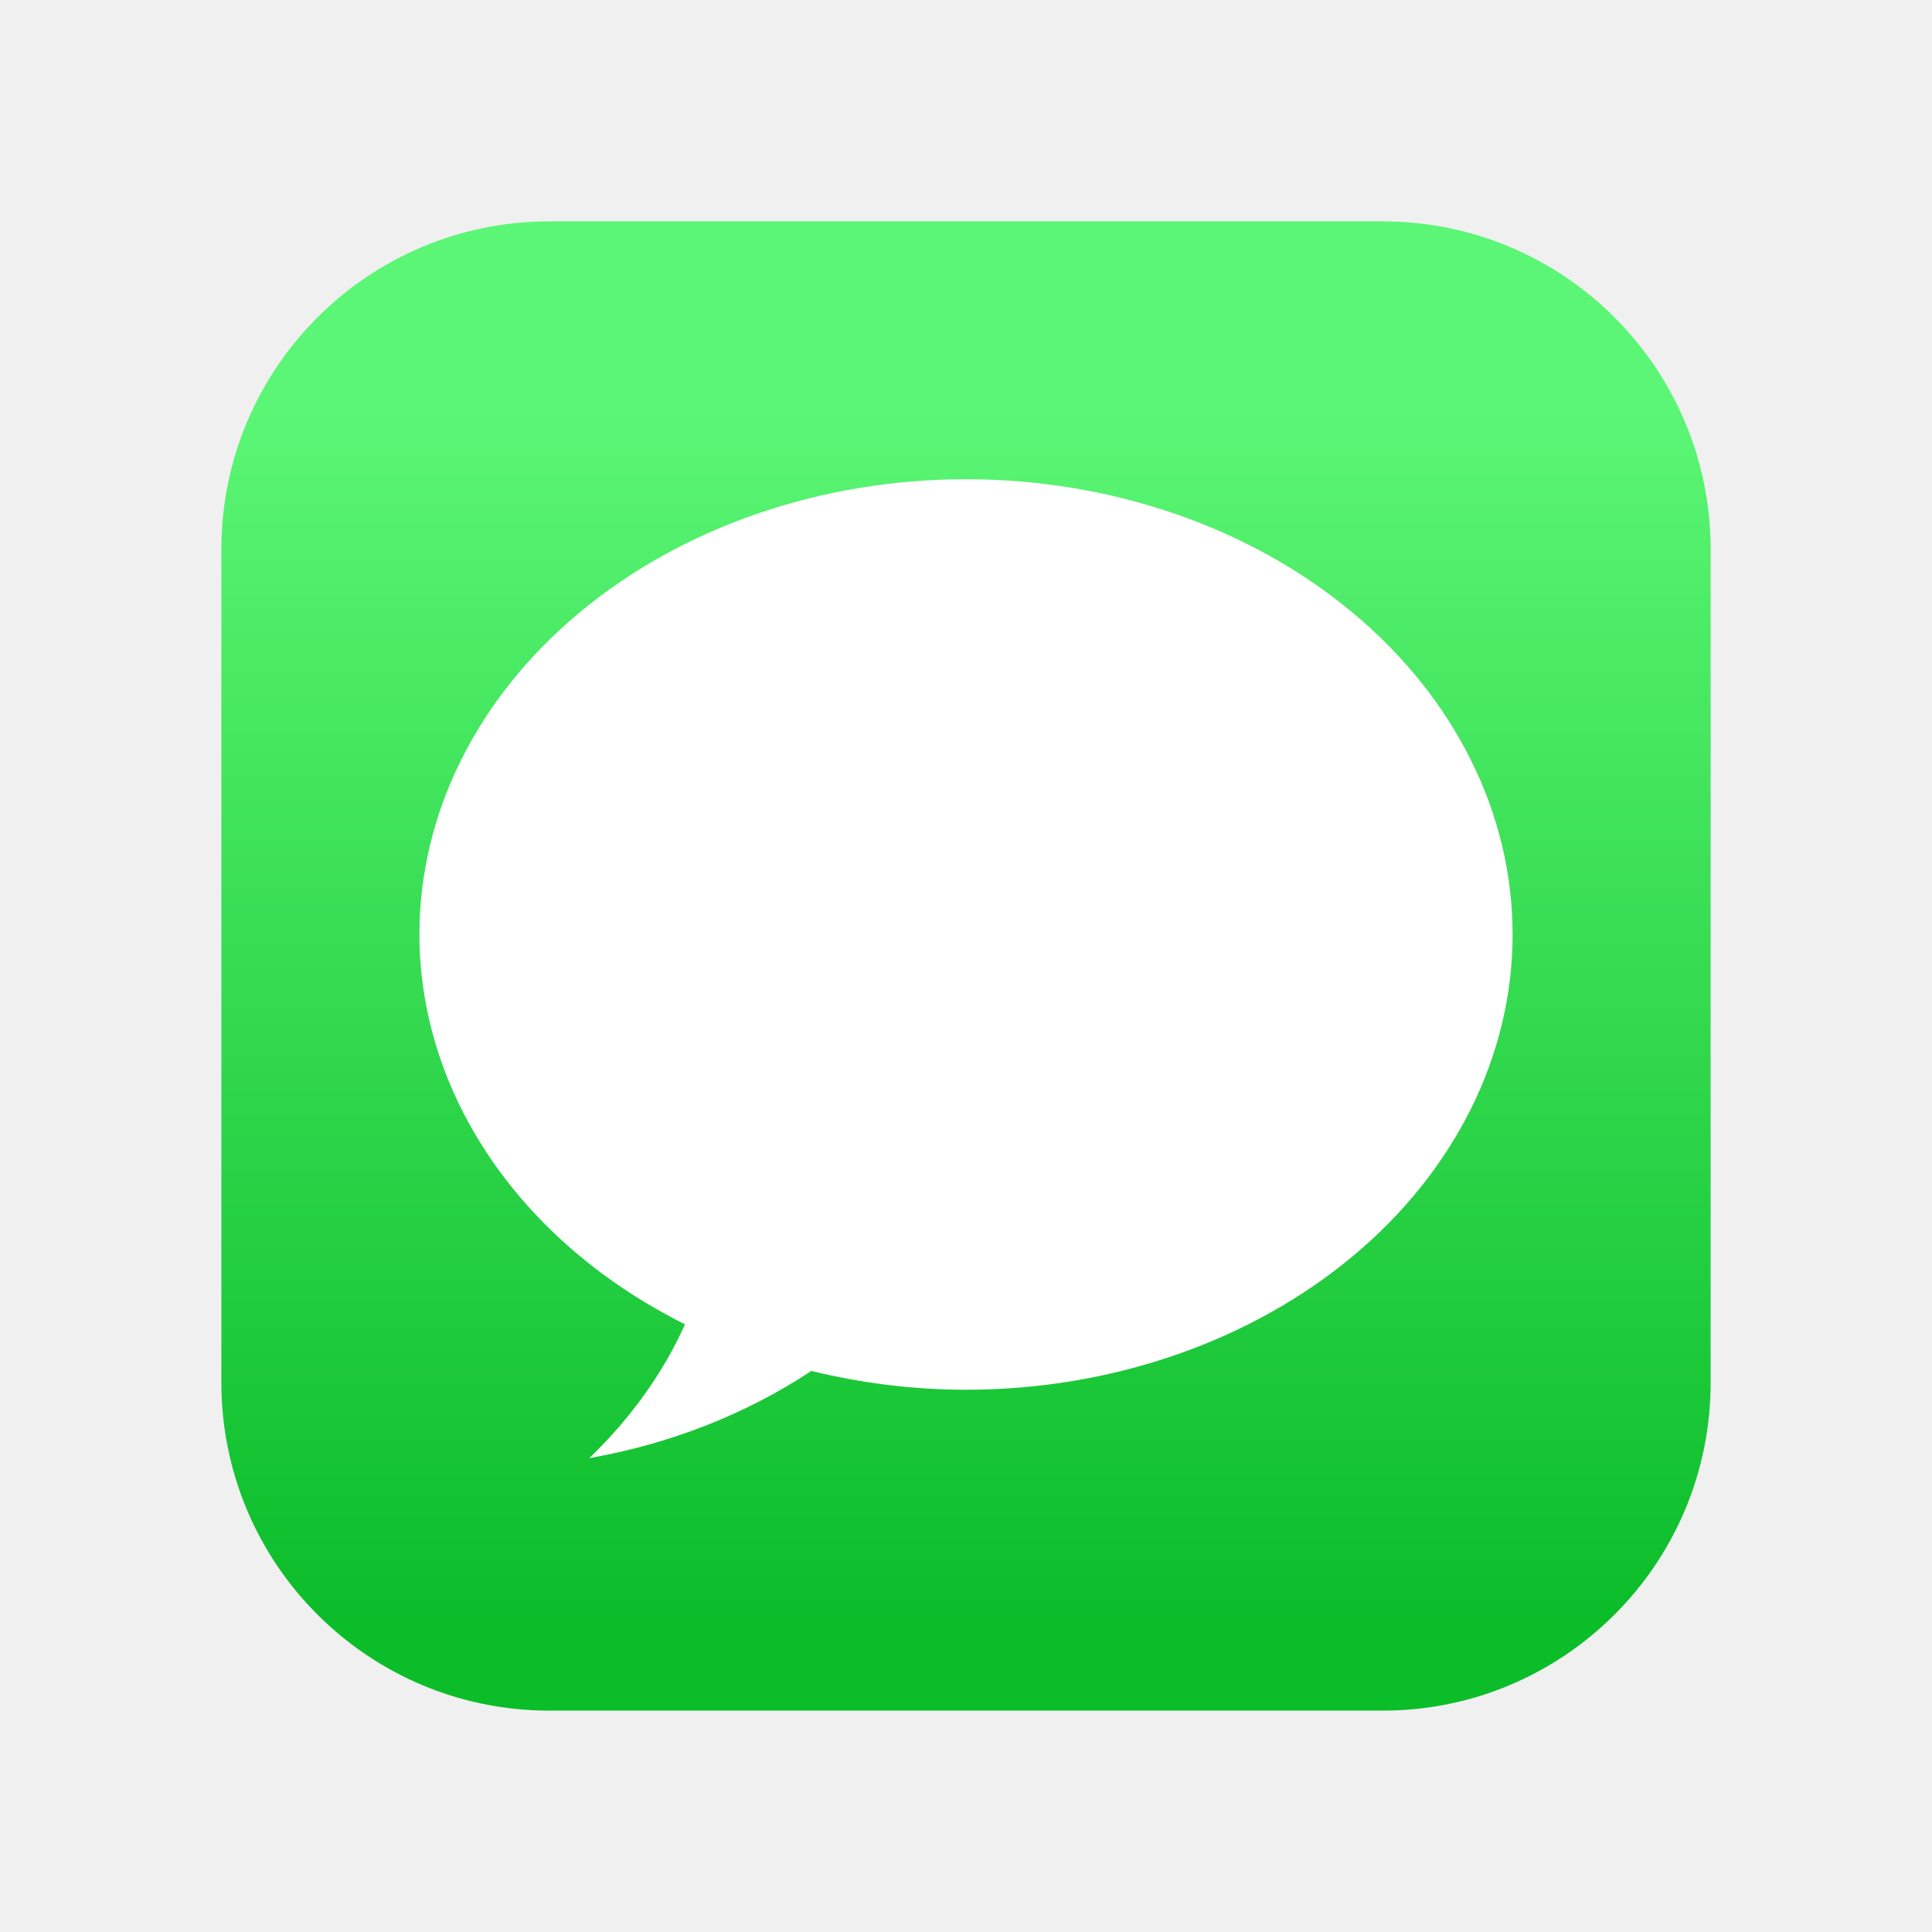
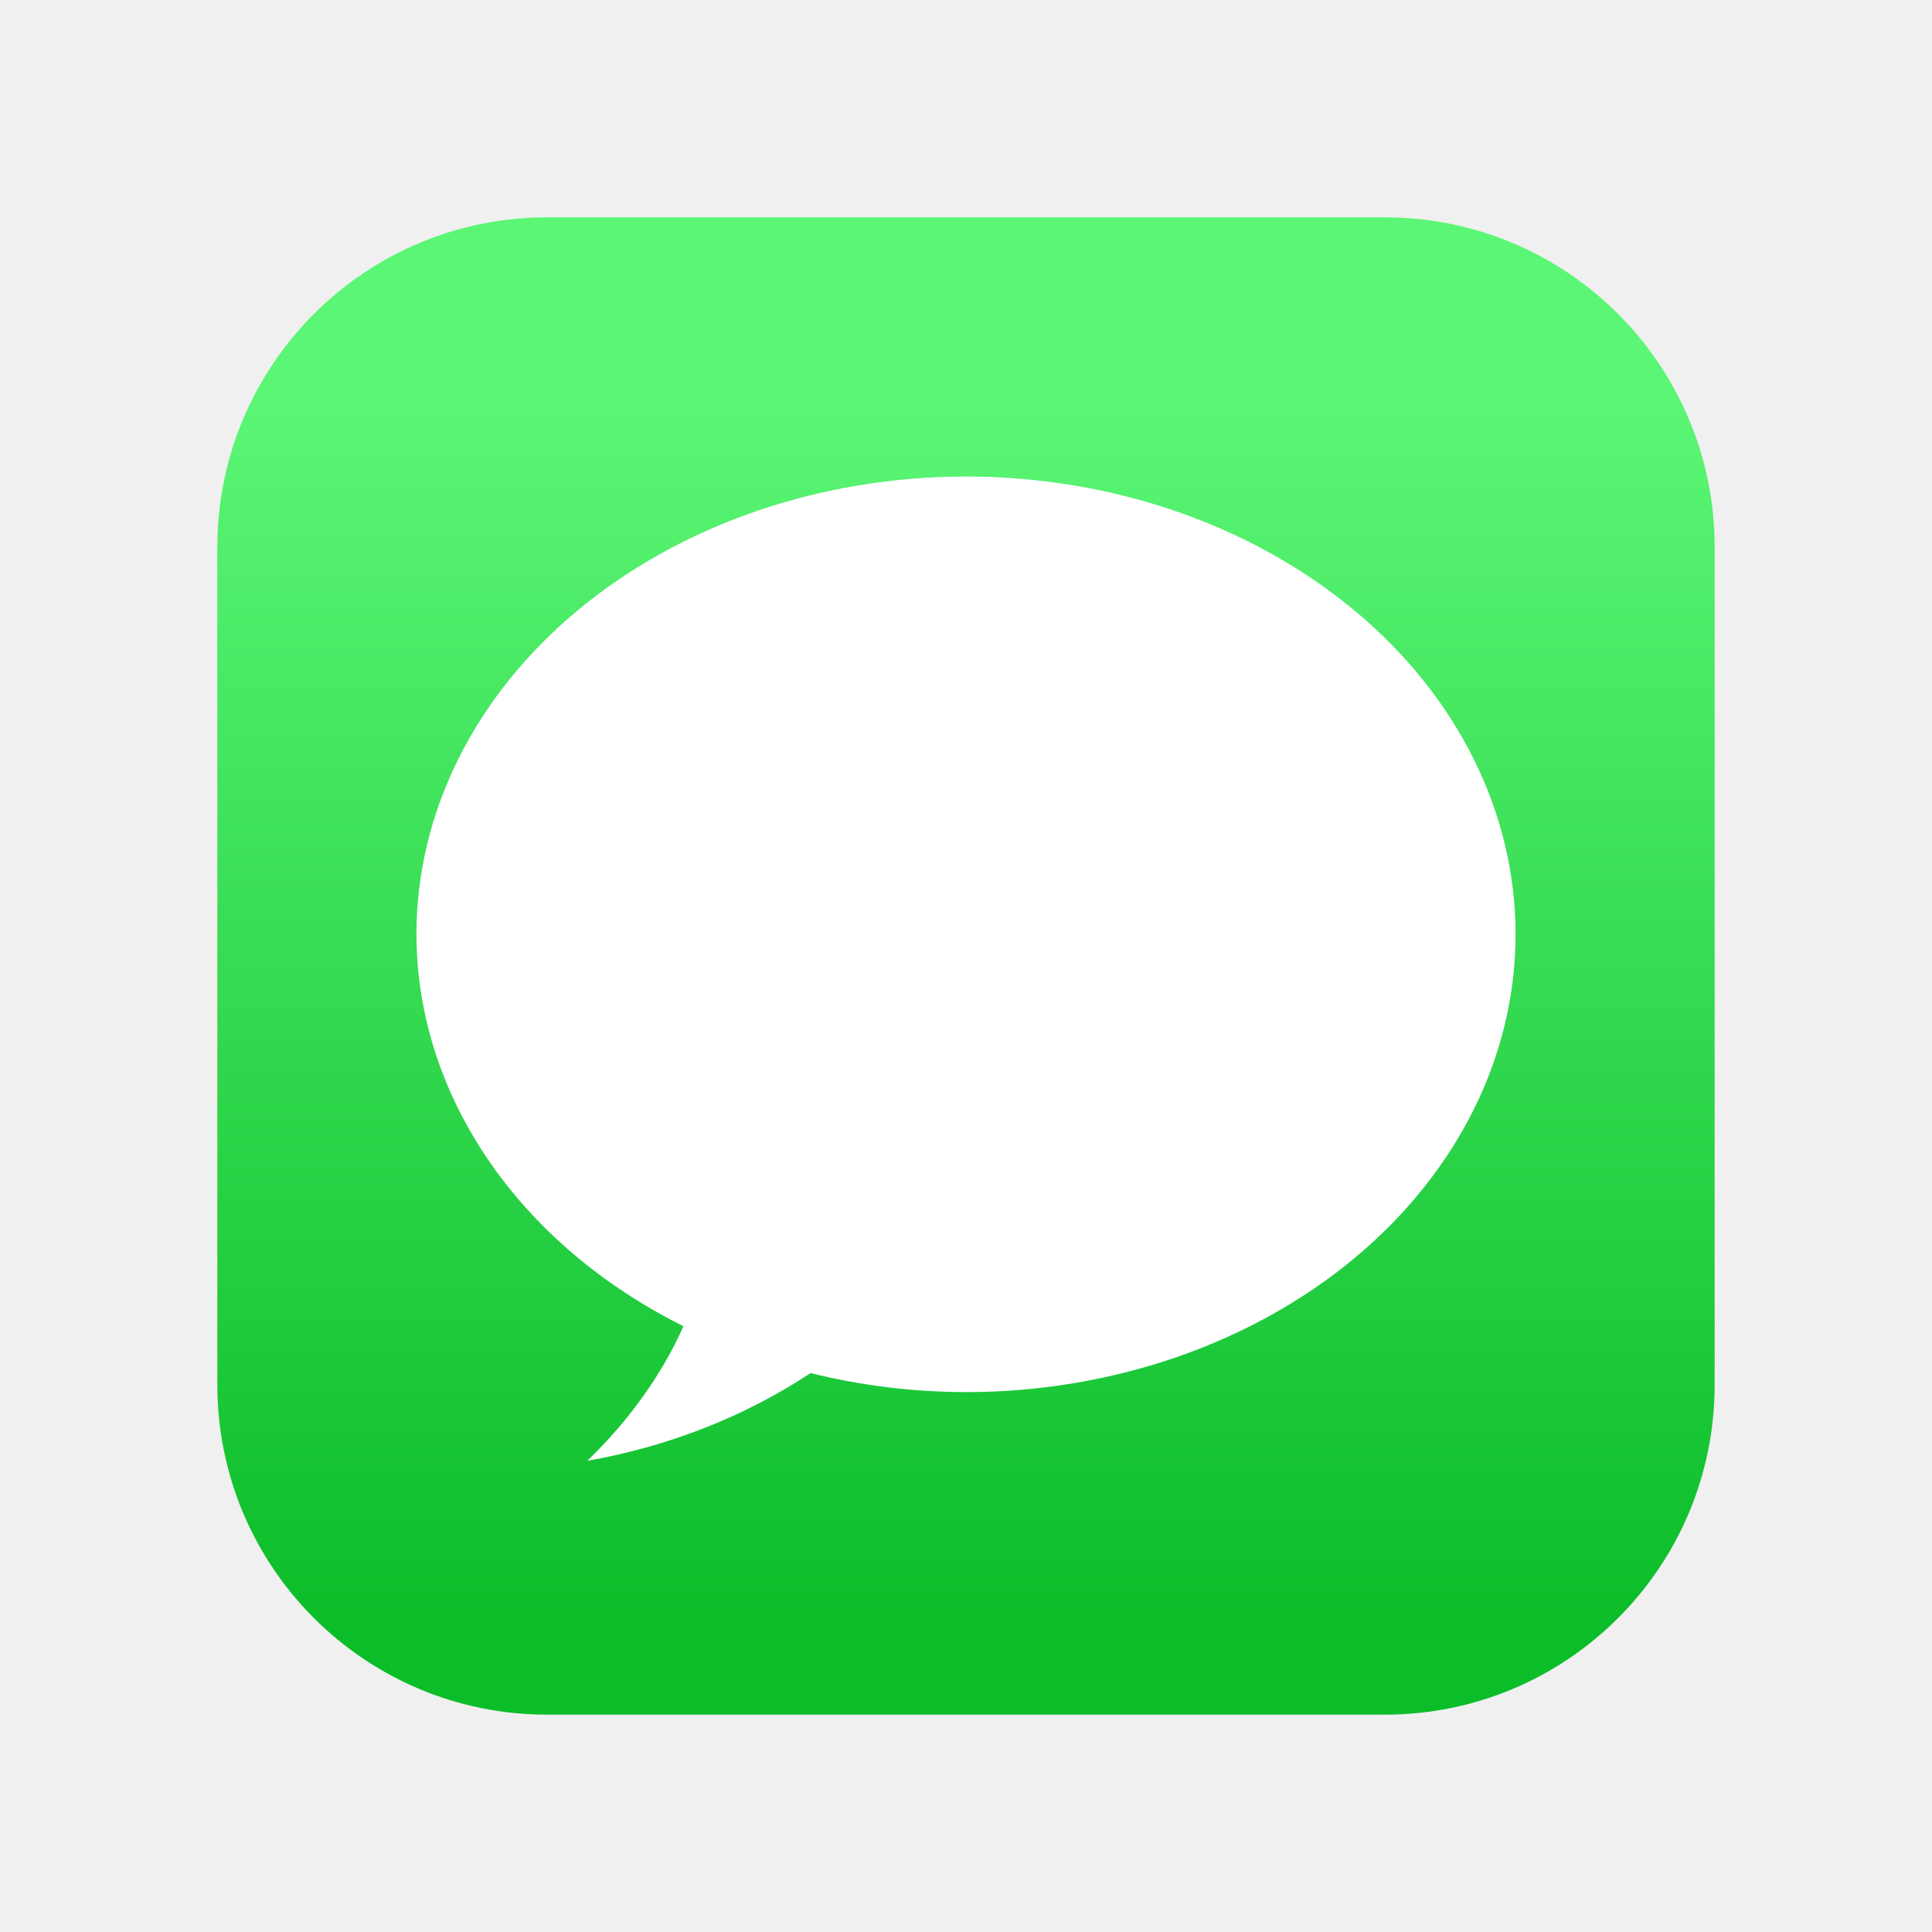
- <svg xmlns="http://www.w3.org/2000/svg" width="24" height="24" viewBox="0 0 24 24" fill="none">
-   <path d="M17.176 2.75H6.824C4.574 2.75 2.75 4.574 2.75 6.824V17.176C2.75 19.426 4.574 21.25 6.824 21.25H17.176C19.426 21.25 21.25 19.426 21.25 17.176V6.824C21.25 4.574 19.426 2.75 17.176 2.75Z" fill="url(#paint0_linear_1907_1221)" />
-   <path d="M12 5.953C10.199 5.953 8.472 6.548 7.199 7.609C5.925 8.67 5.21 10.108 5.21 11.608C5.211 12.584 5.516 13.543 6.094 14.391C6.672 15.24 7.504 15.95 8.509 16.451C8.241 17.05 7.84 17.612 7.321 18.113C8.327 17.937 9.27 17.566 10.079 17.03C10.703 17.184 11.35 17.263 12 17.264C13.801 17.264 15.528 16.668 16.801 15.608C18.075 14.547 18.79 13.108 18.79 11.608C18.79 10.108 18.075 8.67 16.801 7.609C15.528 6.548 13.801 5.953 12 5.953Z" fill="white" />
+ <svg xmlns="http://www.w3.org/2000/svg" width="20" height="20" viewBox="0 0 20 20" fill="none">
+   <path d="M14.336 2.25H5.664C3.778 2.25 2.25 3.778 2.25 5.664V14.336C2.25 16.222 3.778 17.75 5.664 17.75H14.336C16.222 17.75 17.75 16.222 17.75 14.336V5.664C17.75 3.778 16.222 2.25 14.336 2.25Z" fill="url(#paint0_linear_1907_1218)" />
+   <path d="M10 4.933C8.491 4.933 7.044 5.432 5.977 6.321C4.91 7.21 4.311 8.415 4.311 9.672C4.312 10.489 4.568 11.293 5.052 12.004C5.536 12.715 6.233 13.309 7.075 13.729C6.851 14.231 6.514 14.702 6.08 15.122C6.922 14.974 7.713 14.663 8.391 14.214C8.913 14.344 9.455 14.41 10 14.411C11.509 14.411 12.956 13.911 14.023 13.023C15.09 12.134 15.689 10.929 15.689 9.672C15.689 8.415 15.09 7.21 14.023 6.321C12.956 5.432 11.509 4.933 10 4.933Z" fill="white" />
  <defs>
-     <linearGradient id="paint0_linear_1907_1221" x1="12.147" y1="20.022" x2="12.147" y2="5.046" gradientUnits="userSpaceOnUse">
+     <linearGradient id="paint0_linear_1907_1218" x1="10.123" y1="16.721" x2="10.123" y2="4.174" gradientUnits="userSpaceOnUse">
      <stop stop-color="#0CBD2A" />
      <stop offset="1" stop-color="#5BF675" />
    </linearGradient>
  </defs>
</svg>
